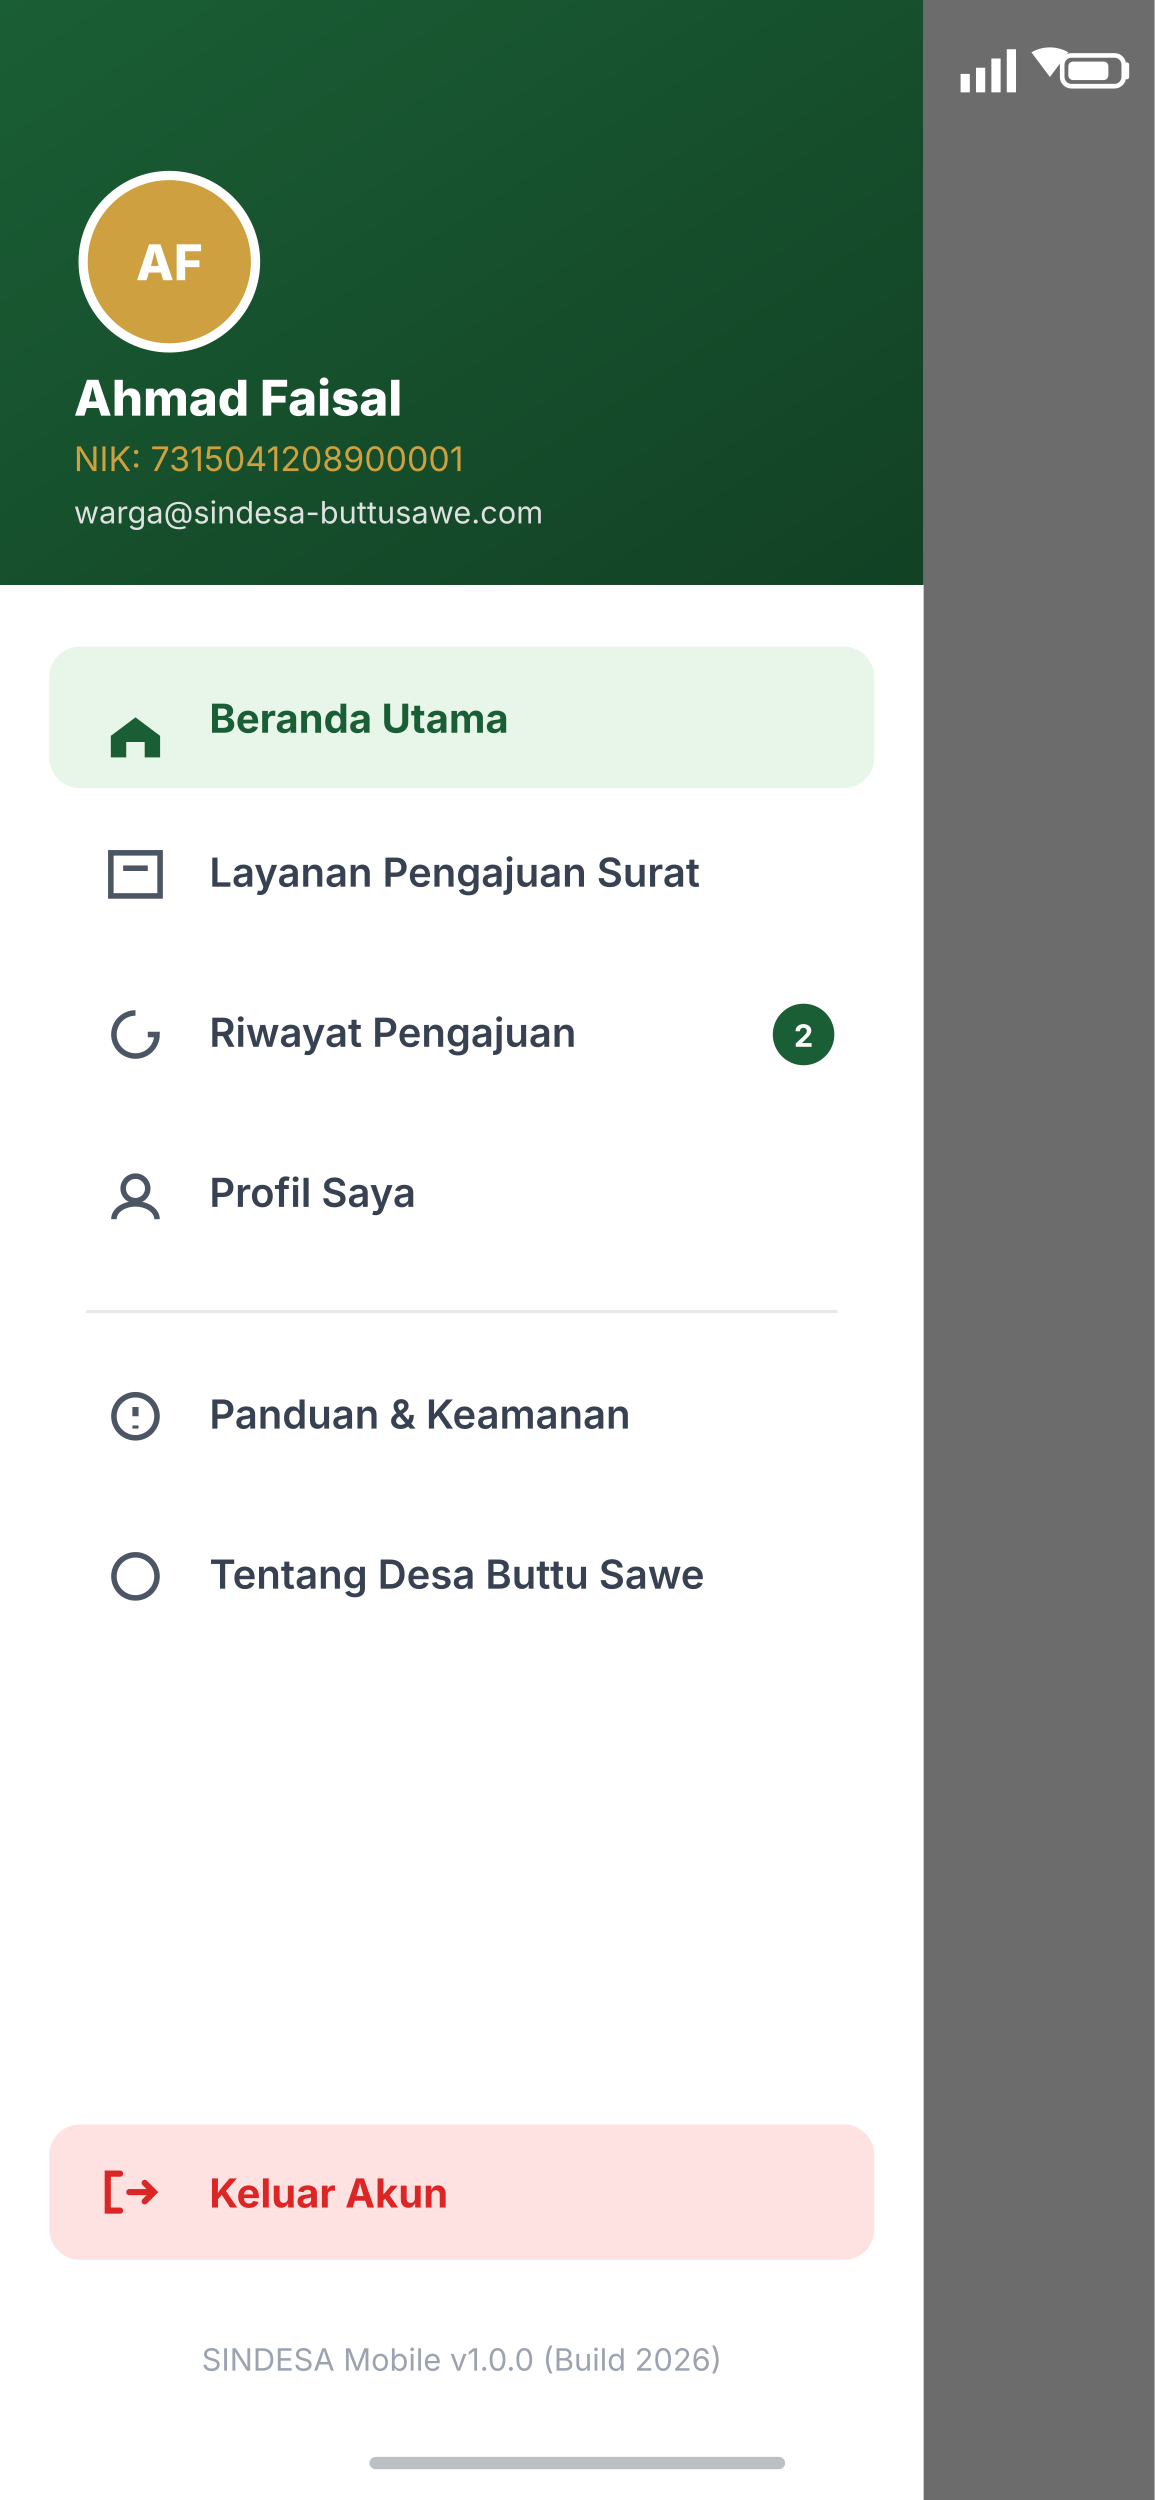
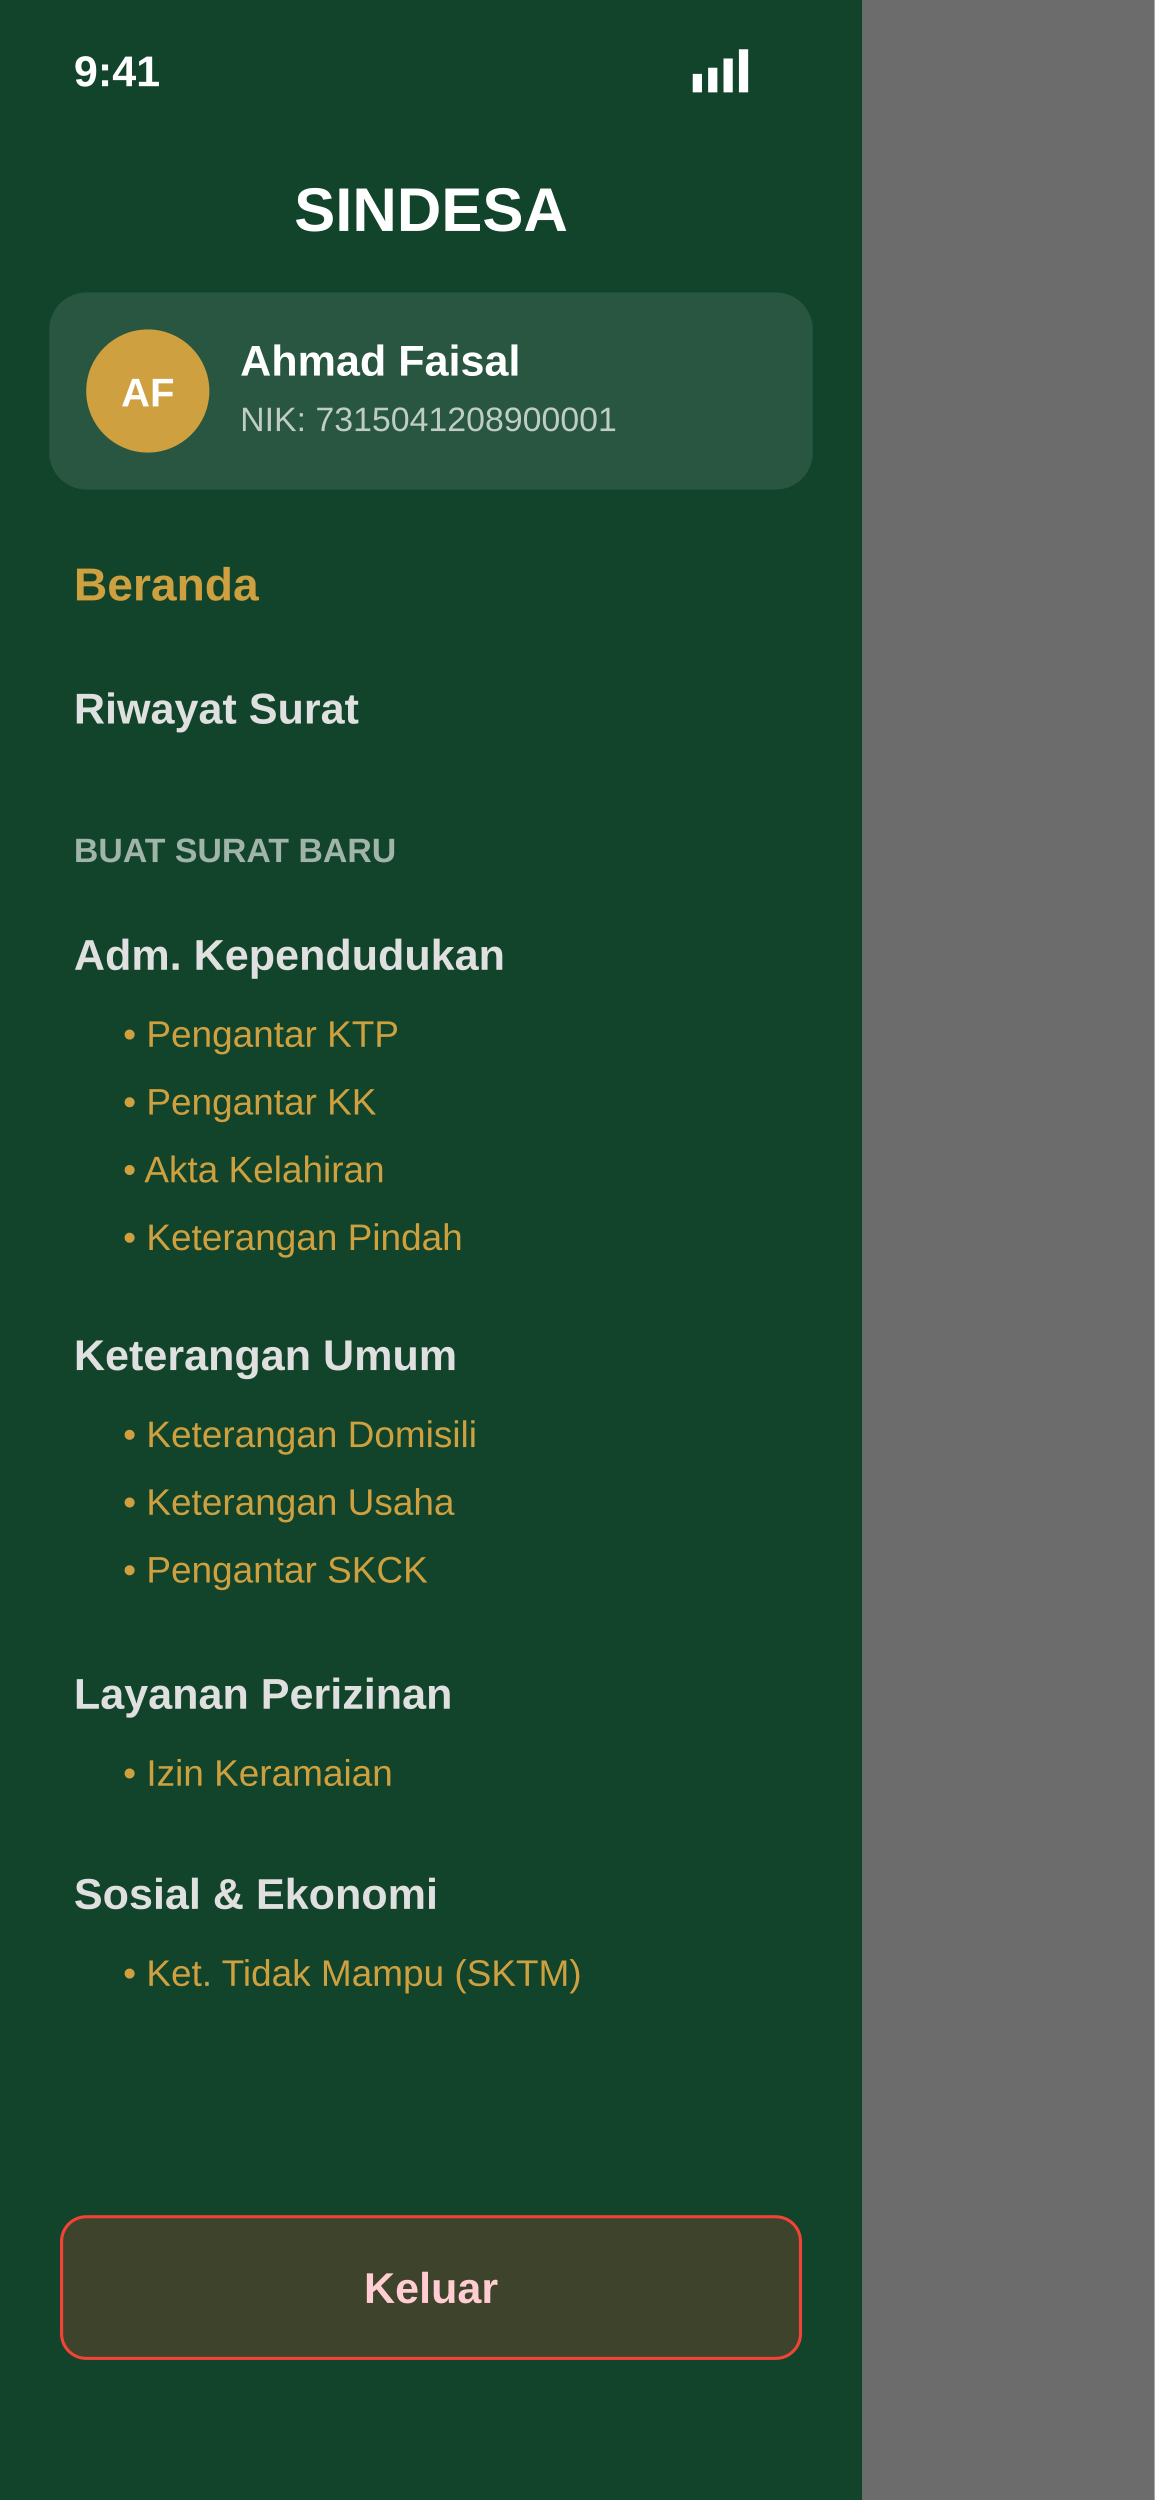
<svg xmlns="http://www.w3.org/2000/svg" width="375" height="812" viewBox="0 0 375 812" fill="none">
-   <defs>
-     <linearGradient id="drawer-header" x1="0%" y1="0%" x2="100%" y2="100%">
-       <stop offset="0%" stop-color="#1a5e35" />
-       <stop offset="100%" stop-color="#124124" />
-     </linearGradient>
-   </defs>
+   <style>
+     .bold { font-family: 'Plus Jakarta Sans', Arial, sans-serif; font-weight: 800; }
+     .semi { font-family: 'Plus Jakarta Sans', Arial, sans-serif; font-weight: 600; }
+     .regular { font-family: 'Plus Jakarta Sans', Arial, sans-serif; font-weight: 400; }
+   </style>
  <rect width="375" height="812" fill="rgba(0,0,0,0.55)" />
-   <rect width="300" height="812" fill="#ffffff" />
-   <g id="StatusBarWhite">
-     <rect width="375" height="44" fill="none" />
-     <text x="28" y="28" font-family="'Plus Jakarta Sans', Inter, sans-serif" font-size="14" font-weight="700" fill="#ffffff">9:41</text>
-     <path d="M312 24h3v6h-3zm5-2h3v8h-3zm5-3h3v11h-3zm5-3h3v14h-3z" fill="#ffffff" />
-     <path d="M335 17a12 12 0 0 1 12 0l-6 8z" fill="#ffffff" />
-     <rect x="345" y="18" width="20" height="10" rx="3" fill="none" stroke="#ffffff" stroke-width="1.5" />
-     <rect x="347" y="20" width="13" height="6" rx="1.5" fill="#ffffff" />
-     <path d="M366 21v4" stroke="#ffffff" stroke-width="1.5" stroke-linecap="round" />
-   </g>
-   <rect y="0" width="300" height="190" fill="url(#drawer-header)" />
-   <circle cx="55" cy="85" r="28" fill="#cfa03f" stroke="#ffffff" stroke-width="3" />
-   <text x="55" y="91" font-family="'Plus Jakarta Sans', Inter, sans-serif" font-size="16" font-weight="800" fill="#ffffff" text-anchor="middle">AF</text>
-   <text x="24" y="135" font-family="'Plus Jakarta Sans', Inter, sans-serif" font-size="16" font-weight="800" fill="#ffffff">Ahmad Faisal</text>
-   <text x="24" y="153" font-family="'Plus Jakarta Sans', Inter, sans-serif" font-size="11" font-weight="400" fill="#cfa03f">NIK: 7315041208900001</text>
-   <text x="24" y="170" font-family="'Plus Jakarta Sans', Inter, sans-serif" font-size="10" font-weight="400" fill="#e0e0e0">warga@sindesa-buttusawe.com</text>
-   <g id="DrawerMenu" transform="translate(16, 210)">
-     <rect width="268" height="46" rx="10" fill="#e8f5e9" />
-     <path d="M28 23L20 29v7h5v-5h6v5h5v-7z" fill="#1a5e35" />
-     <text x="52" y="28" font-family="'Plus Jakarta Sans', Inter, sans-serif" font-size="13" font-weight="700" fill="#1a5e35">Beranda Utama</text>
-     <g transform="translate(0, 52)">
-       <path d="M20 15h16v14H20zM24 20h8" stroke="#4b5563" stroke-width="1.8" />
-       <text x="52" y="26" font-family="'Plus Jakarta Sans', Inter, sans-serif" font-size="13" font-weight="600" fill="#374151">Layanan Pengajuan Surat</text>
-     </g>
-     <g transform="translate(0, 104)">
-       <path d="M28 15a7 7 0 1 0 7 7h-3" stroke="#4b5563" stroke-width="1.8" fill="none" />
-       <text x="52" y="26" font-family="'Plus Jakarta Sans', Inter, sans-serif" font-size="13" font-weight="600" fill="#374151">Riwayat Pengajuan</text>
-       <circle cx="245" cy="22" r="10" fill="#1a5e35" />
-       <text x="245" y="26" font-family="'Plus Jakarta Sans', Inter, sans-serif" font-size="10" font-weight="700" fill="#ffffff" text-anchor="middle">2</text>
-     </g>
-     <g transform="translate(0, 156)">
-       <circle cx="28" cy="20" r="4" stroke="#4b5563" stroke-width="1.8" fill="none" />
-       <path d="M21 30c0-3 3.5-5 7-5s7 2 7 5" stroke="#4b5563" stroke-width="1.8" fill="none" />
-       <text x="52" y="26" font-family="'Plus Jakarta Sans', Inter, sans-serif" font-size="13" font-weight="600" fill="#374151">Profil Saya</text>
-     </g>
-     <line x1="12" y1="216" x2="256" y2="216" stroke="#e5e7eb" stroke-width="1" />
-     <g transform="translate(0, 228)">
-       <circle cx="28" cy="22" r="7" stroke="#4b5563" stroke-width="1.8" fill="none" />
-       <path d="M28 19v3M28 25v1" stroke="#4b5563" stroke-width="2" />
-       <text x="52" y="26" font-family="'Plus Jakarta Sans', Inter, sans-serif" font-size="13" font-weight="600" fill="#374151">Panduan &amp; Keamanan</text>
-     </g>
-     <g transform="translate(0, 280)">
-       <circle cx="28" cy="22" r="7" stroke="#4b5563" stroke-width="1.8" fill="none" />
-       <text x="52" y="26" font-family="'Plus Jakarta Sans', Inter, sans-serif" font-size="13" font-weight="600" fill="#374151">Tentang Desa Buttu Sawe</text>
-     </g>
-     <g transform="translate(0, 480)">
-       <rect width="268" height="44" rx="10" fill="#fee2e2" />
-       <path d="M26 22h8m-3-3l3 3-3 3M23 16h-4v12h4" stroke="#dc2626" stroke-width="2" stroke-linecap="round" />
-       <text x="52" y="27" font-family="'Plus Jakarta Sans', Inter, sans-serif" font-size="13" font-weight="700" fill="#dc2626">Keluar Akun</text>
-     </g>
-   </g>
-   <text x="150" y="770" font-family="'Plus Jakarta Sans', Inter, sans-serif" font-size="10" font-weight="400" fill="#9ca3af" text-anchor="middle">SINDESA Mobile v1.0.0 (Build 2026)</text>
-   <g id="HomeIndicator">
-     <rect x="120" y="798" width="135" height="4" rx="2" fill="#1f2937" opacity="0.3" />
-   </g>
+   <rect width="280" height="812" fill="#11442b" />
+   <text x="24" y="28" class="bold" font-size="14" fill="#ffffff">9:41</text>
+   <path d="M225 24h3v6h-3zm5-2h3v8h-3zm5-3h3v11h-3zm5-3h3v14h-3z" fill="#ffffff" />
+   <text x="140" y="75" class="bold" font-size="20" fill="#ffffff" text-anchor="middle">SINDESA</text>
+   <rect x="16" y="95" width="248" height="64" rx="12" fill="rgba(255,255,255,0.1)" />
+   <circle cx="48" cy="127" r="20" fill="#cfa03f" />
+   <text x="48" y="132" class="bold" font-size="13" fill="#ffffff" text-anchor="middle">AF</text>
+   <text x="78" y="122" class="bold" font-size="14" fill="#ffffff">Ahmad Faisal</text>
+   <text x="78" y="140" class="regular" font-size="11" fill="rgba(255,255,255,0.7)">NIK: 7315041208900001</text>
+   <text x="24" y="195" class="bold" font-size="15" fill="#cfa03f">Beranda</text>
+   <text x="24" y="235" class="semi" font-size="14" fill="#E0E0E0">Riwayat Surat</text>
+   <text x="24" y="280" class="bold" font-size="11" fill="rgba(255,255,255,0.6)">BUAT SURAT BARU</text>
+   <text x="24" y="315" class="semi" font-size="14" fill="#E0E0E0">Adm. Kependudukan</text>
+   <text x="40" y="340" class="regular" font-size="12" fill="#cfa03f">• Pengantar KTP</text>
+   <text x="40" y="362" class="regular" font-size="12" fill="#cfa03f">• Pengantar KK</text>
+   <text x="40" y="384" class="regular" font-size="12" fill="#cfa03f">• Akta Kelahiran</text>
+   <text x="40" y="406" class="regular" font-size="12" fill="#cfa03f">• Keterangan Pindah</text>
+   <text x="24" y="445" class="semi" font-size="14" fill="#E0E0E0">Keterangan Umum</text>
+   <text x="40" y="470" class="regular" font-size="12" fill="#cfa03f">• Keterangan Domisili</text>
+   <text x="40" y="492" class="regular" font-size="12" fill="#cfa03f">• Keterangan Usaha</text>
+   <text x="40" y="514" class="regular" font-size="12" fill="#cfa03f">• Pengantar SKCK</text>
+   <text x="24" y="555" class="semi" font-size="14" fill="#E0E0E0">Layanan Perizinan</text>
+   <text x="40" y="580" class="regular" font-size="12" fill="#cfa03f">• Izin Keramaian</text>
+   <text x="24" y="620" class="semi" font-size="14" fill="#E0E0E0">Sosial &amp; Ekonomi</text>
+   <text x="40" y="645" class="regular" font-size="12" fill="#cfa03f">• Ket. Tidak Mampu (SKTM)</text>
+   <rect x="20" y="720" width="240" height="46" rx="8" fill="rgba(244,67,54,0.2)" stroke="#F44336" stroke-width="1" />
+   <text x="140" y="748" class="bold" font-size="14" fill="#FFCDD2" text-anchor="middle">Keluar</text>
</svg>
